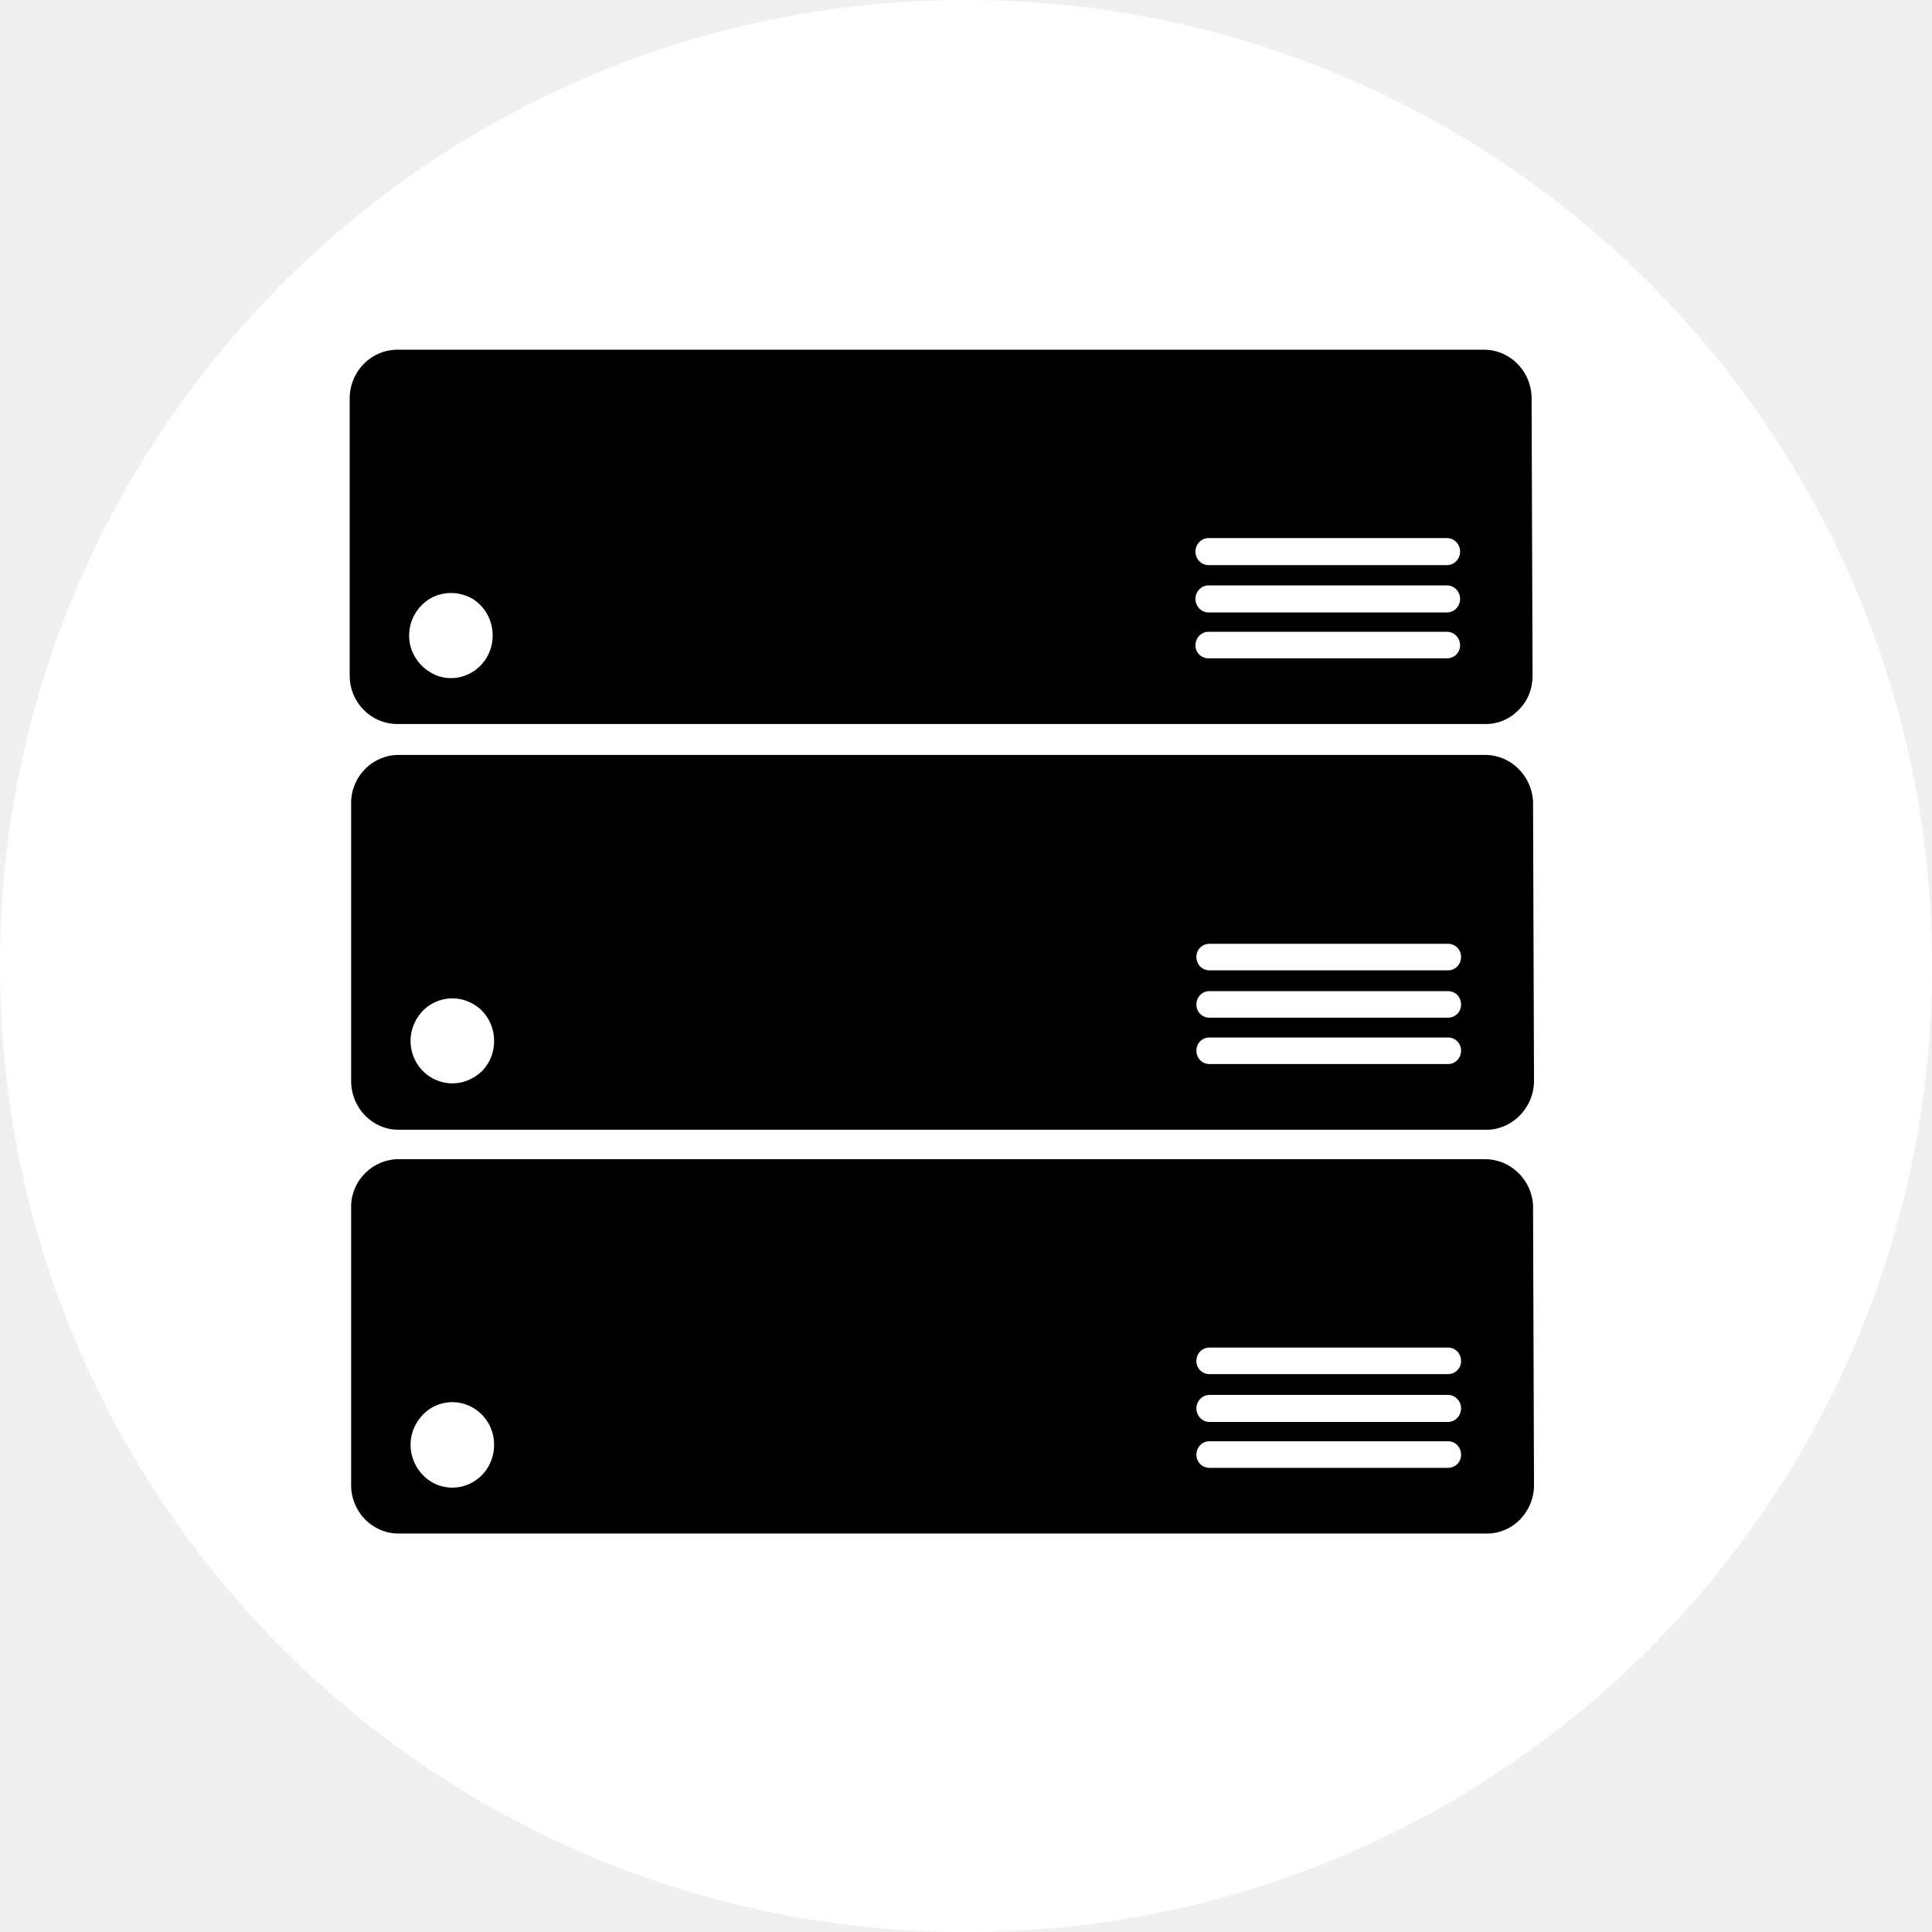
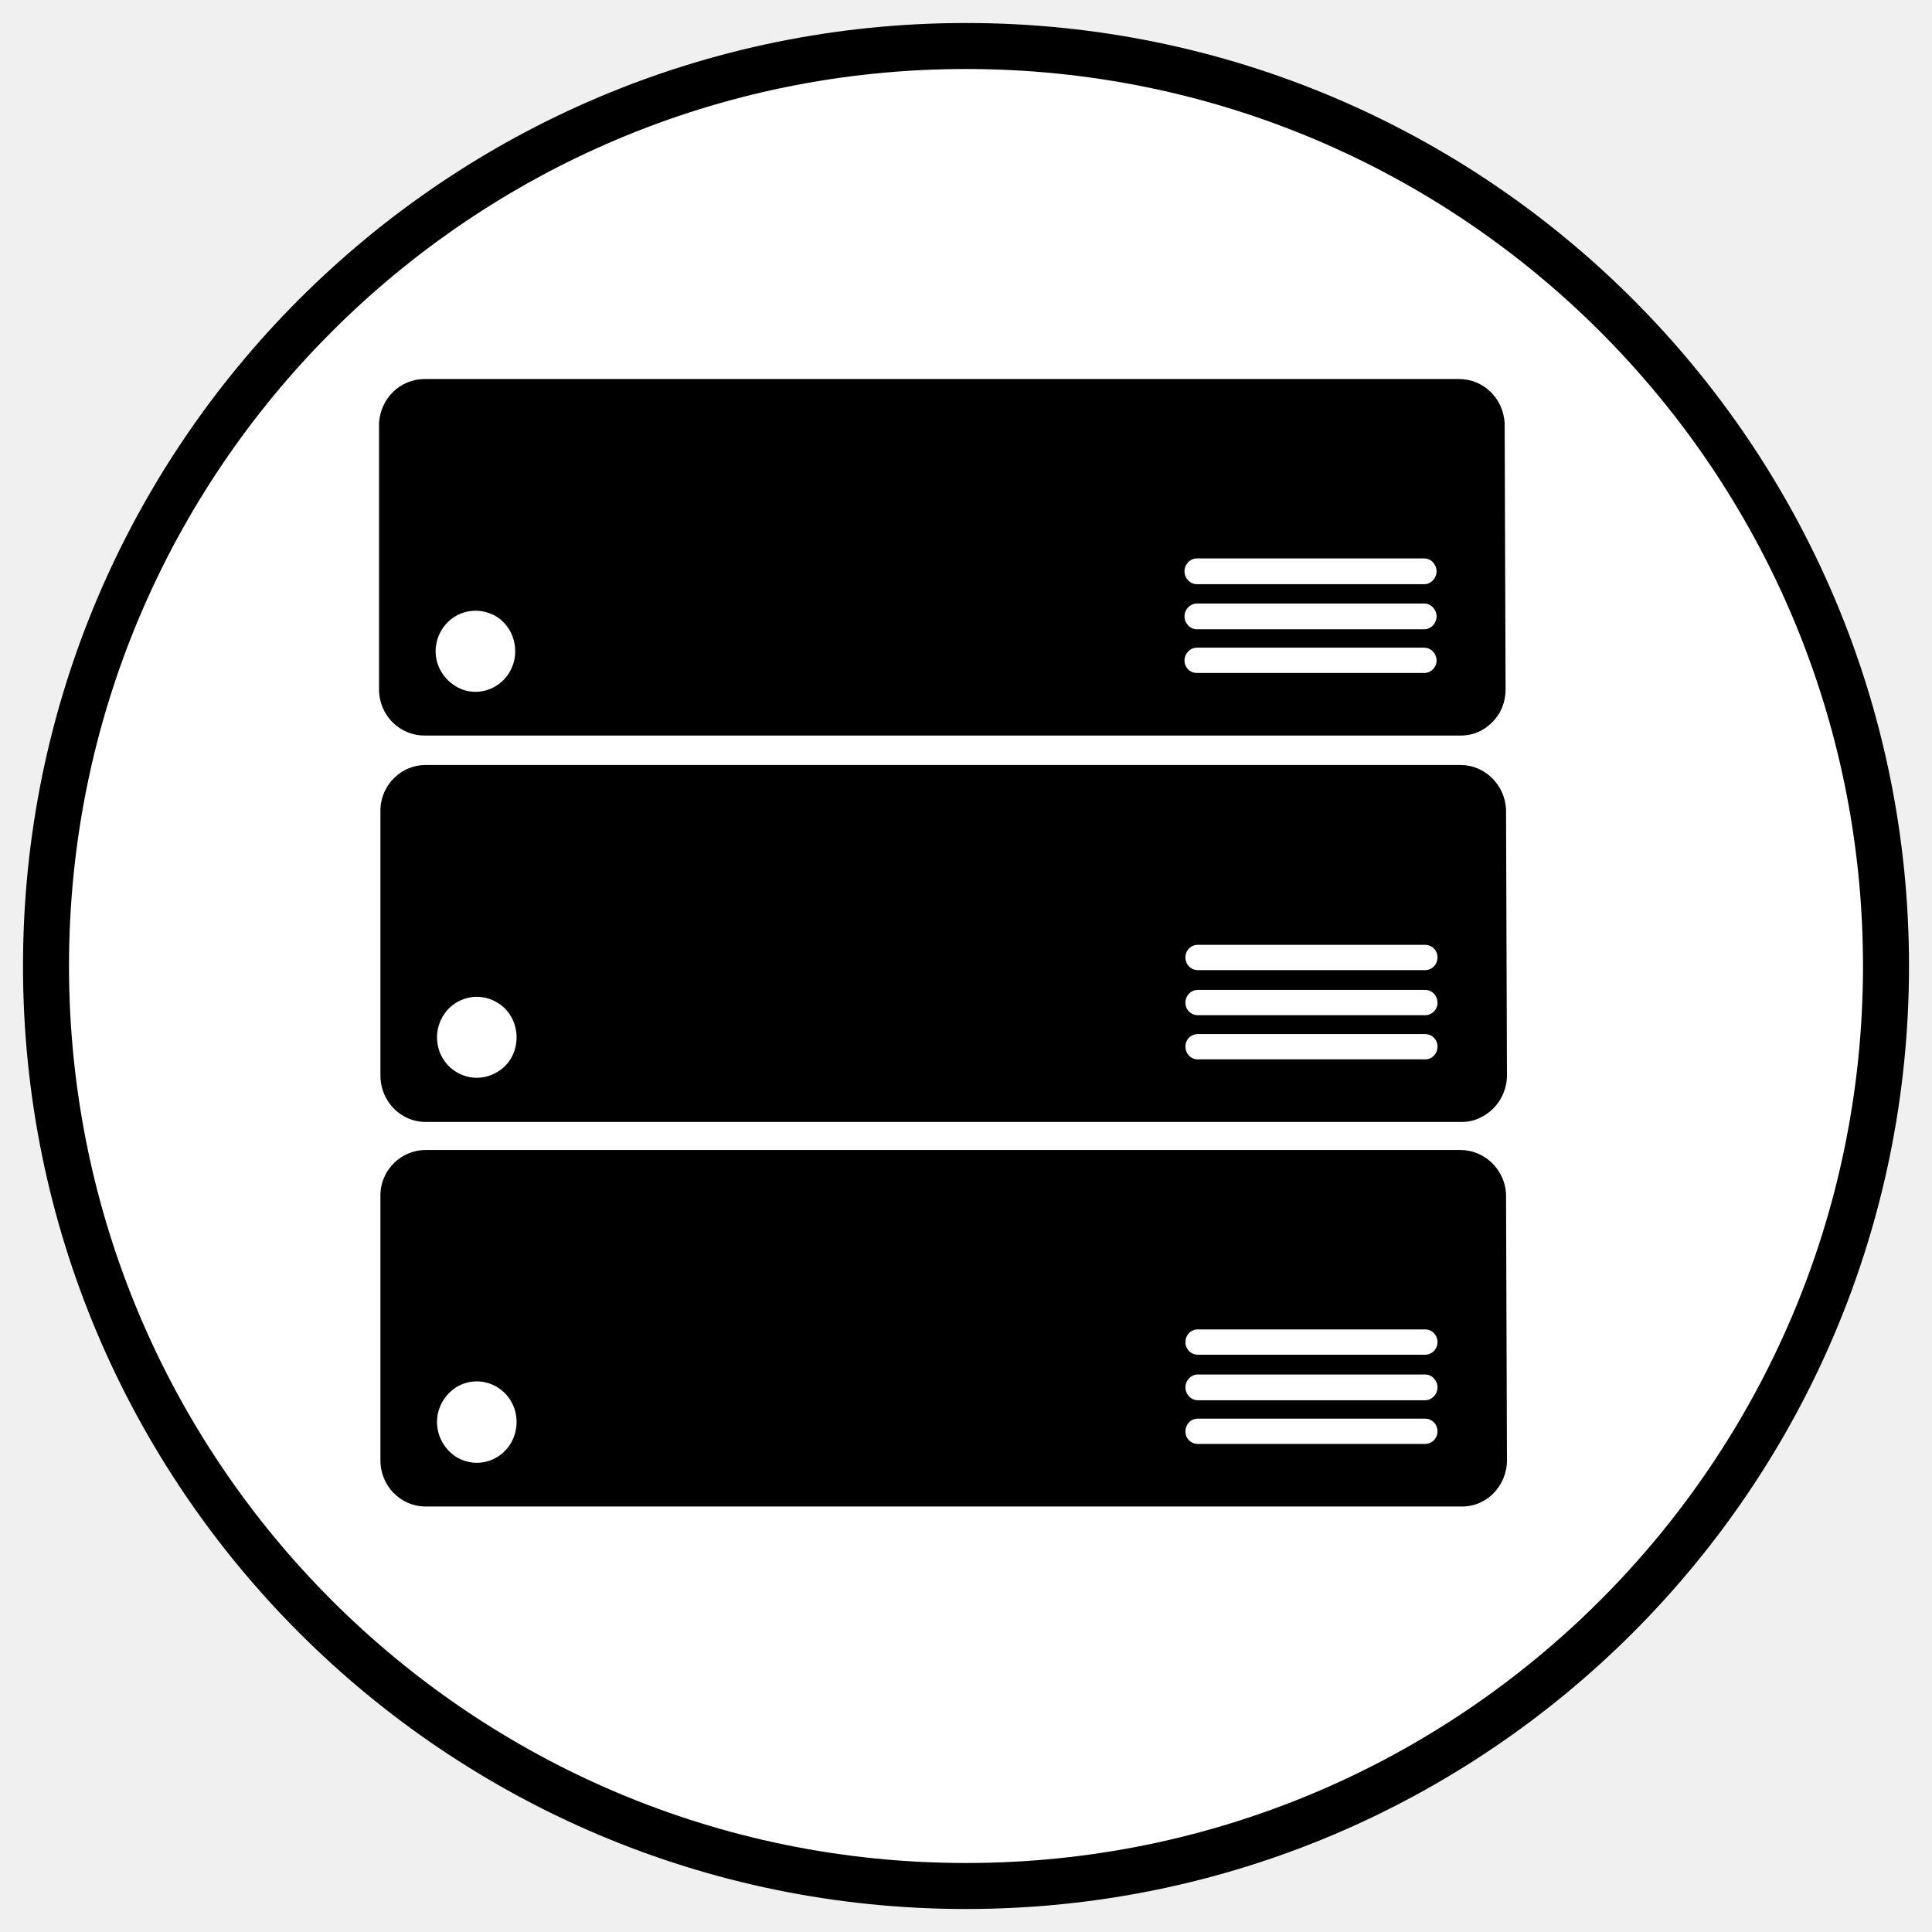
- <svg xmlns="http://www.w3.org/2000/svg" version="1.1" width="40" height="40" viewBox="-7.5 -7.5 40 40">
+ <svg xmlns="http://www.w3.org/2000/svg" version="1.1" width="40" height="40" viewBox="-8.5 -8.5 42 42">
  <defs />
  <g>
-     <circle cx="12.5" cy="12.5" r="20" fill="white" />
+     <circle cx="12.5" cy="12.5" r="20" fill="white" stroke="currentColor" />
    <path d="M -0.23 9.09 C -0.21 8.55 0.23 8.13 0.75 8.13 L 23.25 8.13 C 23.77 8.13 24.21 8.55 24.24 9.09 L 24.26 14.88 C 24.26 15.15 24.15 15.41 23.96 15.6 C 23.77 15.79 23.51 15.9 23.25 15.89 L 0.75 15.89 C 0.21 15.89 -0.23 15.44 -0.23 14.88 Z M 2.73 14.05 C 2.73 13.74 2.57 13.44 2.3 13.29 C 2.03 13.13 1.7 13.13 1.43 13.29 C 1.17 13.44 1 13.74 1 14.05 C 1 14.37 1.17 14.66 1.43 14.81 C 1.7 14.97 2.03 14.97 2.3 14.81 C 2.57 14.66 2.73 14.37 2.73 14.05 Z M 17.54 13.98 C 17.39 13.98 17.27 14.1 17.27 14.25 C 17.27 14.41 17.39 14.53 17.54 14.53 L 22.48 14.53 C 22.63 14.53 22.75 14.41 22.75 14.25 C 22.75 14.1 22.63 13.98 22.48 13.98 Z M 17.54 13.02 C 17.39 13.02 17.27 13.14 17.27 13.3 C 17.27 13.45 17.39 13.57 17.54 13.57 L 22.48 13.57 C 22.63 13.57 22.75 13.45 22.75 13.3 C 22.75 13.14 22.63 13.02 22.48 13.02 Z M 17.54 12.04 C 17.39 12.04 17.27 12.16 17.27 12.31 C 17.27 12.47 17.39 12.59 17.54 12.59 L 22.48 12.59 C 22.63 12.59 22.75 12.47 22.75 12.31 C 22.75 12.16 22.63 12.04 22.48 12.04 Z M -0.26 0.7 C -0.23 0.16 0.2 -0.26 0.73 -0.26 L 23.22 -0.26 C 23.75 -0.26 24.18 0.16 24.21 0.7 L 24.23 6.49 C 24.23 6.76 24.13 7.02 23.93 7.21 C 23.74 7.4 23.49 7.5 23.22 7.49 L 0.73 7.49 C 0.18 7.49 -0.26 7.04 -0.26 6.49 Z M 2.7 5.66 C 2.7 5.34 2.54 5.05 2.27 4.89 C 2 4.74 1.67 4.74 1.41 4.89 C 1.14 5.05 0.97 5.34 0.97 5.66 C 0.97 5.97 1.14 6.26 1.41 6.42 C 1.67 6.58 2 6.58 2.27 6.42 C 2.54 6.26 2.7 5.97 2.7 5.66 Z M 17.52 5.58 C 17.37 5.58 17.25 5.71 17.25 5.86 C 17.25 6.01 17.37 6.13 17.52 6.13 L 22.46 6.13 C 22.61 6.13 22.73 6.01 22.73 5.86 C 22.73 5.71 22.61 5.58 22.46 5.58 Z M 17.52 4.62 C 17.37 4.62 17.25 4.75 17.25 4.9 C 17.25 5.05 17.37 5.18 17.52 5.18 L 22.46 5.18 C 22.61 5.18 22.73 5.05 22.73 4.9 C 22.73 4.75 22.61 4.62 22.46 4.62 Z M 17.52 3.64 C 17.37 3.64 17.25 3.77 17.25 3.92 C 17.25 4.07 17.37 4.2 17.52 4.2 L 22.46 4.2 C 22.61 4.2 22.73 4.07 22.73 3.92 C 22.73 3.77 22.61 3.64 22.46 3.64 Z M -0.23 17.45 C -0.21 16.92 0.23 16.5 0.75 16.5 L 23.25 16.5 C 23.77 16.5 24.21 16.92 24.24 17.45 L 24.26 23.25 C 24.26 23.52 24.15 23.78 23.96 23.97 C 23.77 24.16 23.51 24.26 23.25 24.25 L 0.75 24.25 C 0.21 24.25 -0.23 23.8 -0.23 23.25 Z M 2.73 22.41 C 2.73 22.1 2.57 21.81 2.3 21.65 C 2.03 21.49 1.7 21.49 1.43 21.65 C 1.17 21.81 1 22.1 1 22.41 C 1 22.73 1.17 23.02 1.43 23.18 C 1.7 23.34 2.03 23.34 2.3 23.18 C 2.57 23.02 2.73 22.73 2.73 22.41 Z M 17.54 22.34 C 17.39 22.34 17.27 22.46 17.27 22.62 C 17.27 22.77 17.39 22.89 17.54 22.89 L 22.48 22.89 C 22.63 22.89 22.75 22.77 22.75 22.62 C 22.75 22.46 22.63 22.34 22.48 22.34 Z M 17.54 21.38 C 17.39 21.38 17.27 21.51 17.27 21.66 C 17.27 21.81 17.39 21.94 17.54 21.94 L 22.48 21.94 C 22.63 21.94 22.75 21.81 22.75 21.66 C 22.75 21.51 22.63 21.38 22.48 21.38 Z M 17.54 20.4 C 17.39 20.4 17.27 20.52 17.27 20.68 C 17.27 20.83 17.39 20.95 17.54 20.95 L 22.48 20.95 C 22.63 20.95 22.75 20.83 22.75 20.68 C 22.75 20.52 22.63 20.4 22.48 20.4 Z" fill="currentColor" stroke="none" pointer-events="all" />
  </g>
</svg>
